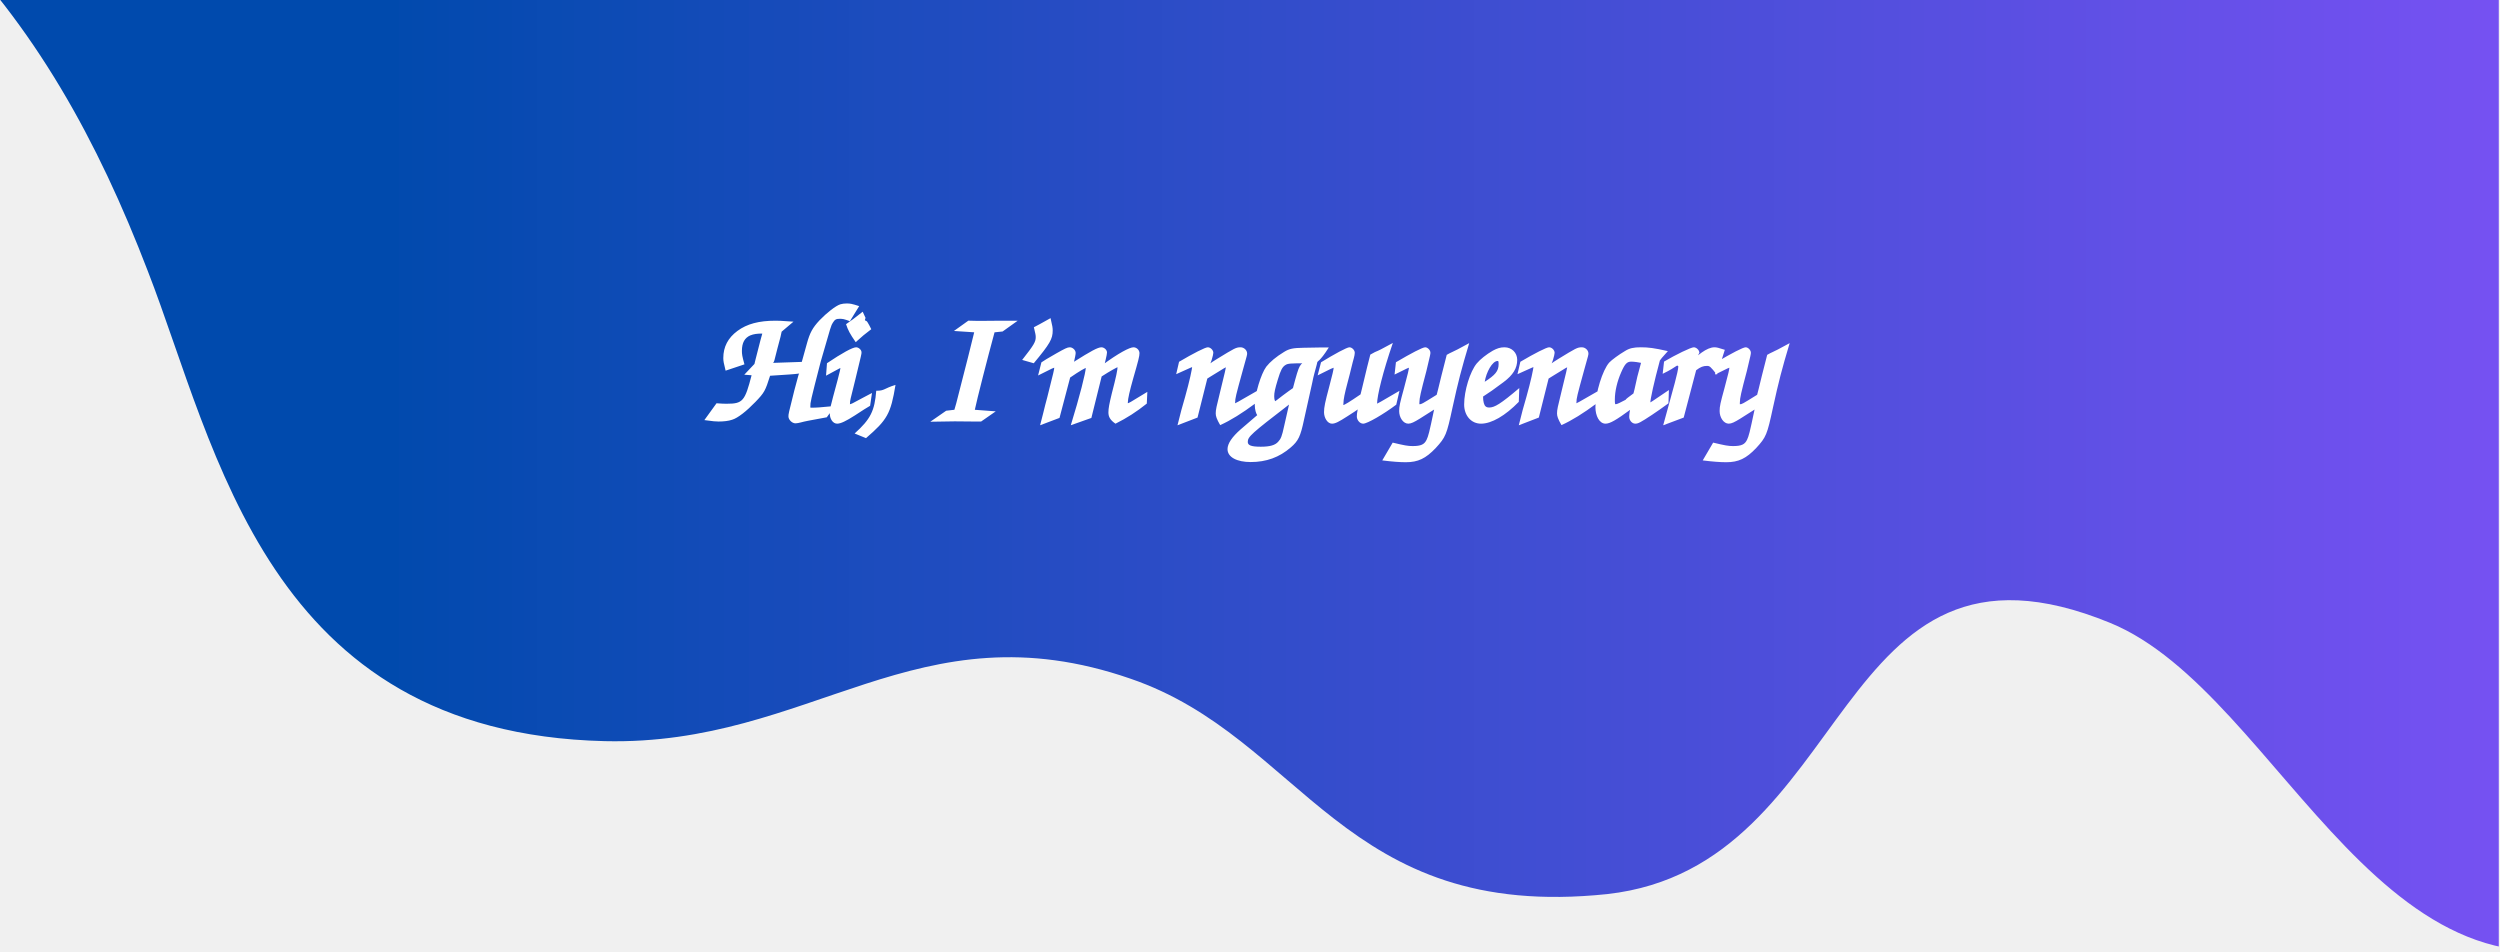
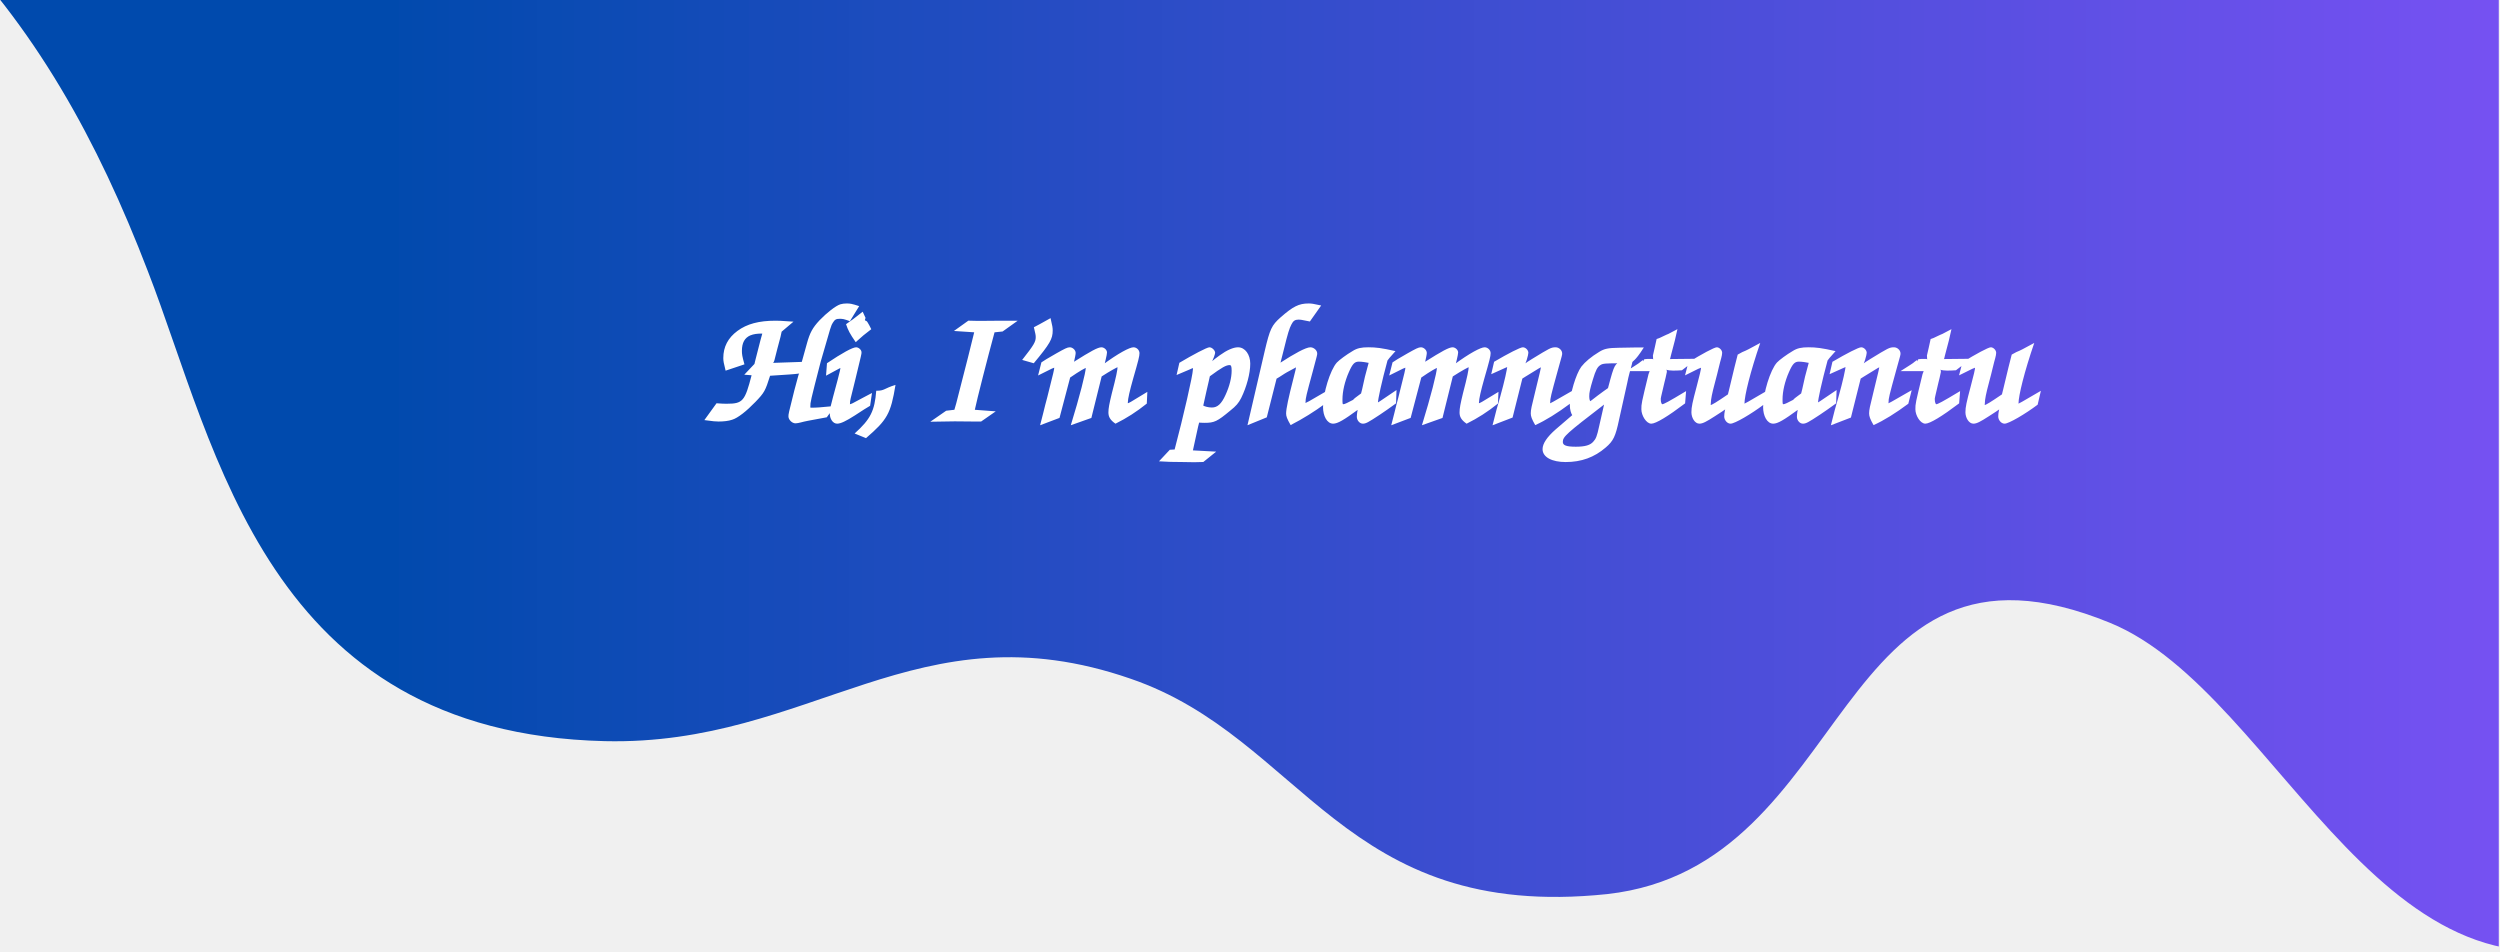
<svg xmlns="http://www.w3.org/2000/svg" id="Layer_1" data-name="Layer 1" viewBox="0 0 2046.5 778.7">
  <defs>
    <style>.cls-1{fill:none;}.cls-2{clip-path:url(#clip-path);}.cls-3{clip-path:url(#clip-path-2);}.cls-4{clip-path:url(#clip-path-3);}.cls-5{clip-path:url(#clip-path-4);}.cls-6{fill:url(#linear-gradient);}.cls-7{isolation:isolate;font-size:134.32px;fill:#fff;font-family:ComicSansMS-BoldItalic, Comic Sans MS;font-weight:700;font-style:italic;}</style>
    <clipPath id="clip-path" transform="translate(-2.4)">
      <rect class="cls-1" x="1.4" width="2046.5" height="778.7" />
    </clipPath>
    <clipPath id="clip-path-2" transform="translate(-2.4)">
      <rect class="cls-1" x="2.3" width="2046.7" height="778.7" />
    </clipPath>
    <clipPath id="clip-path-3" transform="translate(-2.4)">
      <rect class="cls-1" x="2.4" width="2046.5" height="778.7" />
    </clipPath>
    <clipPath id="clip-path-4" transform="translate(-2.4)">
      <path class="cls-1" d="M-385.2-246.4C-82.5-152.2,41.3,7.9,123.4,221.9c56.5,145.3,96.9,378.1,374,384.8,169.5,4,255.6-111.7,430.5-51.1,141.3,48.4,173.6,199.1,390.2,176.3,204.5-22.9,181.6-316.2,411.7-222,141.3,57.9,227.4,348.5,435.9,247.6,189.7-91.5,231.4-417.1,196.4-551.7-70-265.1-466.8-347.1-800.5-425.2C1005.9-350,167.8-203.3-385.2-246.4" />
    </clipPath>
    <linearGradient id="linear-gradient" x1="149.14" y1="6.81" x2="301.26" y2="6.81" gradientTransform="matrix(13.45, 0, 0, -13.46, -2004.12, 480.92)" gradientUnits="userSpaceOnUse">
      <stop offset="0" stop-color="#004aad" />
      <stop offset="0.13" stop-color="#004aad" />
      <stop offset="0.16" stop-color="#004aad" />
      <stop offset="0.16" stop-color="#014aae" />
      <stop offset="0.16" stop-color="#024aae" />
      <stop offset="0.17" stop-color="#034aae" />
      <stop offset="0.17" stop-color="#034aaf" />
      <stop offset="0.18" stop-color="#044aaf" />
      <stop offset="0.18" stop-color="#044aaf" />
      <stop offset="0.18" stop-color="#054ab0" />
      <stop offset="0.19" stop-color="#054ab0" />
      <stop offset="0.19" stop-color="#064ab0" />
      <stop offset="0.2" stop-color="#064ab1" />
      <stop offset="0.2" stop-color="#074ab1" />
      <stop offset="0.2" stop-color="#074ab1" />
      <stop offset="0.21" stop-color="#084ab2" />
      <stop offset="0.21" stop-color="#094ab2" />
      <stop offset="0.21" stop-color="#094ab2" />
      <stop offset="0.22" stop-color="#0a4bb3" />
      <stop offset="0.22" stop-color="#0a4bb3" />
      <stop offset="0.23" stop-color="#0b4bb3" />
      <stop offset="0.23" stop-color="#0b4bb3" />
      <stop offset="0.23" stop-color="#0c4bb4" />
      <stop offset="0.24" stop-color="#0c4bb4" />
      <stop offset="0.24" stop-color="#0d4bb4" />
      <stop offset="0.25" stop-color="#0d4bb5" />
      <stop offset="0.25" stop-color="#0e4bb5" />
      <stop offset="0.25" stop-color="#0e4bb5" />
      <stop offset="0.26" stop-color="#0f4bb6" />
      <stop offset="0.26" stop-color="#104bb6" />
      <stop offset="0.27" stop-color="#104bb6" />
      <stop offset="0.27" stop-color="#114bb7" />
      <stop offset="0.27" stop-color="#114bb7" />
      <stop offset="0.28" stop-color="#124bb7" />
      <stop offset="0.28" stop-color="#124bb8" />
      <stop offset="0.28" stop-color="#134bb8" />
      <stop offset="0.29" stop-color="#134bb8" />
      <stop offset="0.29" stop-color="#144bb9" />
      <stop offset="0.3" stop-color="#144bb9" />
      <stop offset="0.3" stop-color="#154bb9" />
      <stop offset="0.3" stop-color="#164bba" />
      <stop offset="0.31" stop-color="#164bba" />
      <stop offset="0.31" stop-color="#174bba" />
      <stop offset="0.32" stop-color="#174bba" />
      <stop offset="0.32" stop-color="#184bbb" />
      <stop offset="0.32" stop-color="#184bbb" />
      <stop offset="0.33" stop-color="#194bbb" />
      <stop offset="0.33" stop-color="#194bbc" />
      <stop offset="0.34" stop-color="#1a4bbc" />
      <stop offset="0.34" stop-color="#1a4bbc" />
      <stop offset="0.34" stop-color="#1b4cbd" />
      <stop offset="0.35" stop-color="#1c4cbd" />
      <stop offset="0.35" stop-color="#1c4cbd" />
      <stop offset="0.35" stop-color="#1d4cbe" />
      <stop offset="0.36" stop-color="#1d4cbe" />
      <stop offset="0.36" stop-color="#1e4cbe" />
      <stop offset="0.37" stop-color="#1e4cbf" />
      <stop offset="0.37" stop-color="#1f4cbf" />
      <stop offset="0.38" stop-color="#1f4cbf" />
      <stop offset="0.38" stop-color="#204cc0" />
      <stop offset="0.38" stop-color="#204cc0" />
      <stop offset="0.39" stop-color="#214cc0" />
      <stop offset="0.39" stop-color="#214cc1" />
      <stop offset="0.4" stop-color="#224cc1" />
      <stop offset="0.4" stop-color="#234cc1" />
      <stop offset="0.4" stop-color="#234cc1" />
      <stop offset="0.41" stop-color="#244cc2" />
      <stop offset="0.41" stop-color="#244cc2" />
      <stop offset="0.41" stop-color="#254cc2" />
      <stop offset="0.42" stop-color="#254cc3" />
      <stop offset="0.42" stop-color="#264cc3" />
      <stop offset="0.43" stop-color="#264cc3" />
      <stop offset="0.43" stop-color="#274cc4" />
      <stop offset="0.43" stop-color="#274cc4" />
      <stop offset="0.44" stop-color="#284cc4" />
      <stop offset="0.44" stop-color="#294cc5" />
      <stop offset="0.45" stop-color="#294cc5" />
      <stop offset="0.45" stop-color="#2a4cc5" />
      <stop offset="0.45" stop-color="#2a4cc6" />
      <stop offset="0.46" stop-color="#2b4cc6" />
      <stop offset="0.46" stop-color="#2b4cc6" />
      <stop offset="0.47" stop-color="#2c4dc7" />
      <stop offset="0.47" stop-color="#2c4dc7" />
      <stop offset="0.47" stop-color="#2d4dc7" />
      <stop offset="0.48" stop-color="#2d4dc8" />
      <stop offset="0.48" stop-color="#2e4dc8" />
      <stop offset="0.48" stop-color="#2e4dc8" />
      <stop offset="0.49" stop-color="#2f4dc8" />
      <stop offset="0.49" stop-color="#304dc9" />
      <stop offset="0.5" stop-color="#304dc9" />
      <stop offset="0.5" stop-color="#314dc9" />
      <stop offset="0.5" stop-color="#314dca" />
      <stop offset="0.51" stop-color="#324dca" />
      <stop offset="0.51" stop-color="#324dca" />
      <stop offset="0.52" stop-color="#334dcb" />
      <stop offset="0.52" stop-color="#334dcb" />
      <stop offset="0.52" stop-color="#344dcb" />
      <stop offset="0.53" stop-color="#344dcc" />
      <stop offset="0.53" stop-color="#354dcc" />
      <stop offset="0.54" stop-color="#364dcc" />
      <stop offset="0.54" stop-color="#364dcd" />
      <stop offset="0.54" stop-color="#374dcd" />
      <stop offset="0.55" stop-color="#374dcd" />
      <stop offset="0.55" stop-color="#384dce" />
      <stop offset="0.56" stop-color="#384dce" />
      <stop offset="0.56" stop-color="#394dce" />
      <stop offset="0.56" stop-color="#394dcf" />
      <stop offset="0.57" stop-color="#3a4dcf" />
      <stop offset="0.57" stop-color="#3a4dcf" />
      <stop offset="0.57" stop-color="#3b4dcf" />
      <stop offset="0.58" stop-color="#3b4dd0" />
      <stop offset="0.58" stop-color="#3c4dd0" />
      <stop offset="0.59" stop-color="#3d4dd0" />
      <stop offset="0.59" stop-color="#3d4ed1" />
      <stop offset="0.59" stop-color="#3e4ed1" />
      <stop offset="0.6" stop-color="#3e4ed1" />
      <stop offset="0.6" stop-color="#3f4ed2" />
      <stop offset="0.6" stop-color="#3f4ed2" />
      <stop offset="0.61" stop-color="#404ed2" />
      <stop offset="0.61" stop-color="#404ed3" />
      <stop offset="0.62" stop-color="#414ed3" />
      <stop offset="0.62" stop-color="#414ed3" />
      <stop offset="0.63" stop-color="#424ed4" />
      <stop offset="0.63" stop-color="#434ed4" />
      <stop offset="0.63" stop-color="#434ed4" />
      <stop offset="0.64" stop-color="#444ed5" />
      <stop offset="0.64" stop-color="#444ed5" />
      <stop offset="0.65" stop-color="#454ed5" />
      <stop offset="0.65" stop-color="#454ed6" />
      <stop offset="0.65" stop-color="#464ed6" />
      <stop offset="0.66" stop-color="#464ed6" />
      <stop offset="0.66" stop-color="#474ed6" />
      <stop offset="0.66" stop-color="#474ed7" />
      <stop offset="0.67" stop-color="#484ed7" />
      <stop offset="0.67" stop-color="#484ed7" />
      <stop offset="0.68" stop-color="#494ed8" />
      <stop offset="0.68" stop-color="#4a4ed8" />
      <stop offset="0.68" stop-color="#4a4ed8" />
      <stop offset="0.69" stop-color="#4b4ed9" />
      <stop offset="0.69" stop-color="#4b4ed9" />
      <stop offset="0.69" stop-color="#4c4ed9" />
      <stop offset="0.7" stop-color="#4c4eda" />
      <stop offset="0.7" stop-color="#4d4eda" />
      <stop offset="0.71" stop-color="#4d4eda" />
      <stop offset="0.71" stop-color="#4e4edb" />
      <stop offset="0.71" stop-color="#4e4fdb" />
      <stop offset="0.72" stop-color="#4f4fdb" />
      <stop offset="0.72" stop-color="#504fdc" />
      <stop offset="0.73" stop-color="#504fdc" />
      <stop offset="0.73" stop-color="#514fdc" />
      <stop offset="0.73" stop-color="#514fdc" />
      <stop offset="0.74" stop-color="#524fdd" />
      <stop offset="0.74" stop-color="#524fdd" />
      <stop offset="0.75" stop-color="#534fdd" />
      <stop offset="0.75" stop-color="#534fde" />
      <stop offset="0.75" stop-color="#544fde" />
      <stop offset="0.76" stop-color="#544fde" />
      <stop offset="0.76" stop-color="#554fdf" />
      <stop offset="0.77" stop-color="#564fdf" />
      <stop offset="0.77" stop-color="#564fdf" />
      <stop offset="0.77" stop-color="#574fe0" />
      <stop offset="0.78" stop-color="#574fe0" />
      <stop offset="0.78" stop-color="#584fe0" />
      <stop offset="0.79" stop-color="#584fe1" />
      <stop offset="0.79" stop-color="#594fe1" />
      <stop offset="0.79" stop-color="#594fe1" />
      <stop offset="0.8" stop-color="#5a4fe2" />
      <stop offset="0.8" stop-color="#5a4fe2" />
      <stop offset="0.81" stop-color="#5b4fe2" />
      <stop offset="0.81" stop-color="#5b4fe3" />
      <stop offset="0.81" stop-color="#5c4fe3" />
      <stop offset="0.82" stop-color="#5d4fe3" />
      <stop offset="0.82" stop-color="#5d4fe3" />
      <stop offset="0.82" stop-color="#5e4fe4" />
      <stop offset="0.83" stop-color="#5e4fe4" />
      <stop offset="0.83" stop-color="#5f4fe4" />
      <stop offset="0.84" stop-color="#5f50e5" />
      <stop offset="0.84" stop-color="#6050e5" />
      <stop offset="0.84" stop-color="#6050e5" />
      <stop offset="0.85" stop-color="#6150e6" />
      <stop offset="0.85" stop-color="#6150e6" />
      <stop offset="0.85" stop-color="#6250e6" />
      <stop offset="0.86" stop-color="#6350e7" />
      <stop offset="0.86" stop-color="#6350e7" />
      <stop offset="0.87" stop-color="#6450e7" />
      <stop offset="0.87" stop-color="#6450e8" />
      <stop offset="0.88" stop-color="#6550e8" />
      <stop offset="0.88" stop-color="#6550e8" />
      <stop offset="0.88" stop-color="#6650e9" />
      <stop offset="0.89" stop-color="#6650e9" />
      <stop offset="0.89" stop-color="#6750e9" />
      <stop offset="0.9" stop-color="#6750ea" />
      <stop offset="0.9" stop-color="#6850ea" />
      <stop offset="0.9" stop-color="#6850ea" />
      <stop offset="0.91" stop-color="#6950ea" />
      <stop offset="0.91" stop-color="#6a50eb" />
      <stop offset="0.91" stop-color="#6a50eb" />
      <stop offset="0.92" stop-color="#6b50eb" />
      <stop offset="0.92" stop-color="#6b50ec" />
      <stop offset="0.93" stop-color="#6c50ec" />
      <stop offset="0.93" stop-color="#6c50ec" />
      <stop offset="0.93" stop-color="#6d50ed" />
      <stop offset="0.94" stop-color="#6d50ed" />
      <stop offset="0.94" stop-color="#6e50ed" />
      <stop offset="0.94" stop-color="#6e50ee" />
      <stop offset="0.95" stop-color="#6f50ee" />
      <stop offset="0.95" stop-color="#7050ee" />
      <stop offset="0.96" stop-color="#7050ef" />
      <stop offset="0.96" stop-color="#7151ef" />
      <stop offset="0.96" stop-color="#7151ef" />
      <stop offset="0.97" stop-color="#7251f0" />
      <stop offset="0.97" stop-color="#7251f0" />
      <stop offset="0.98" stop-color="#7351f0" />
      <stop offset="0.98" stop-color="#7351f1" />
      <stop offset="0.98" stop-color="#7451f1" />
      <stop offset="0.99" stop-color="#7451f1" />
      <stop offset="0.99" stop-color="#7551f1" />
      <stop offset="1" stop-color="#7551f2" />
      <stop offset="1" stop-color="#7651f2" />
    </linearGradient>
  </defs>
  <g id="surface1">
    <g class="cls-2">
      <g class="cls-3">
        <g id="surface5">
          <g class="cls-4">
            <g class="cls-5">
              <path class="cls-6" d="M2.4,778.7V0H2048.9V778.7Z" transform="translate(-2.4)" />
            </g>
          </g>
        </g>
      </g>
    </g>
-     <text class="cls-7" transform="translate(574.36 345.06)">Hi, I’m nguyenary</text>
+     <text class="cls-7" transform="translate(574.36 345.06)">Hi, I’m phamngtuantu</text>
  </g>
</svg>
